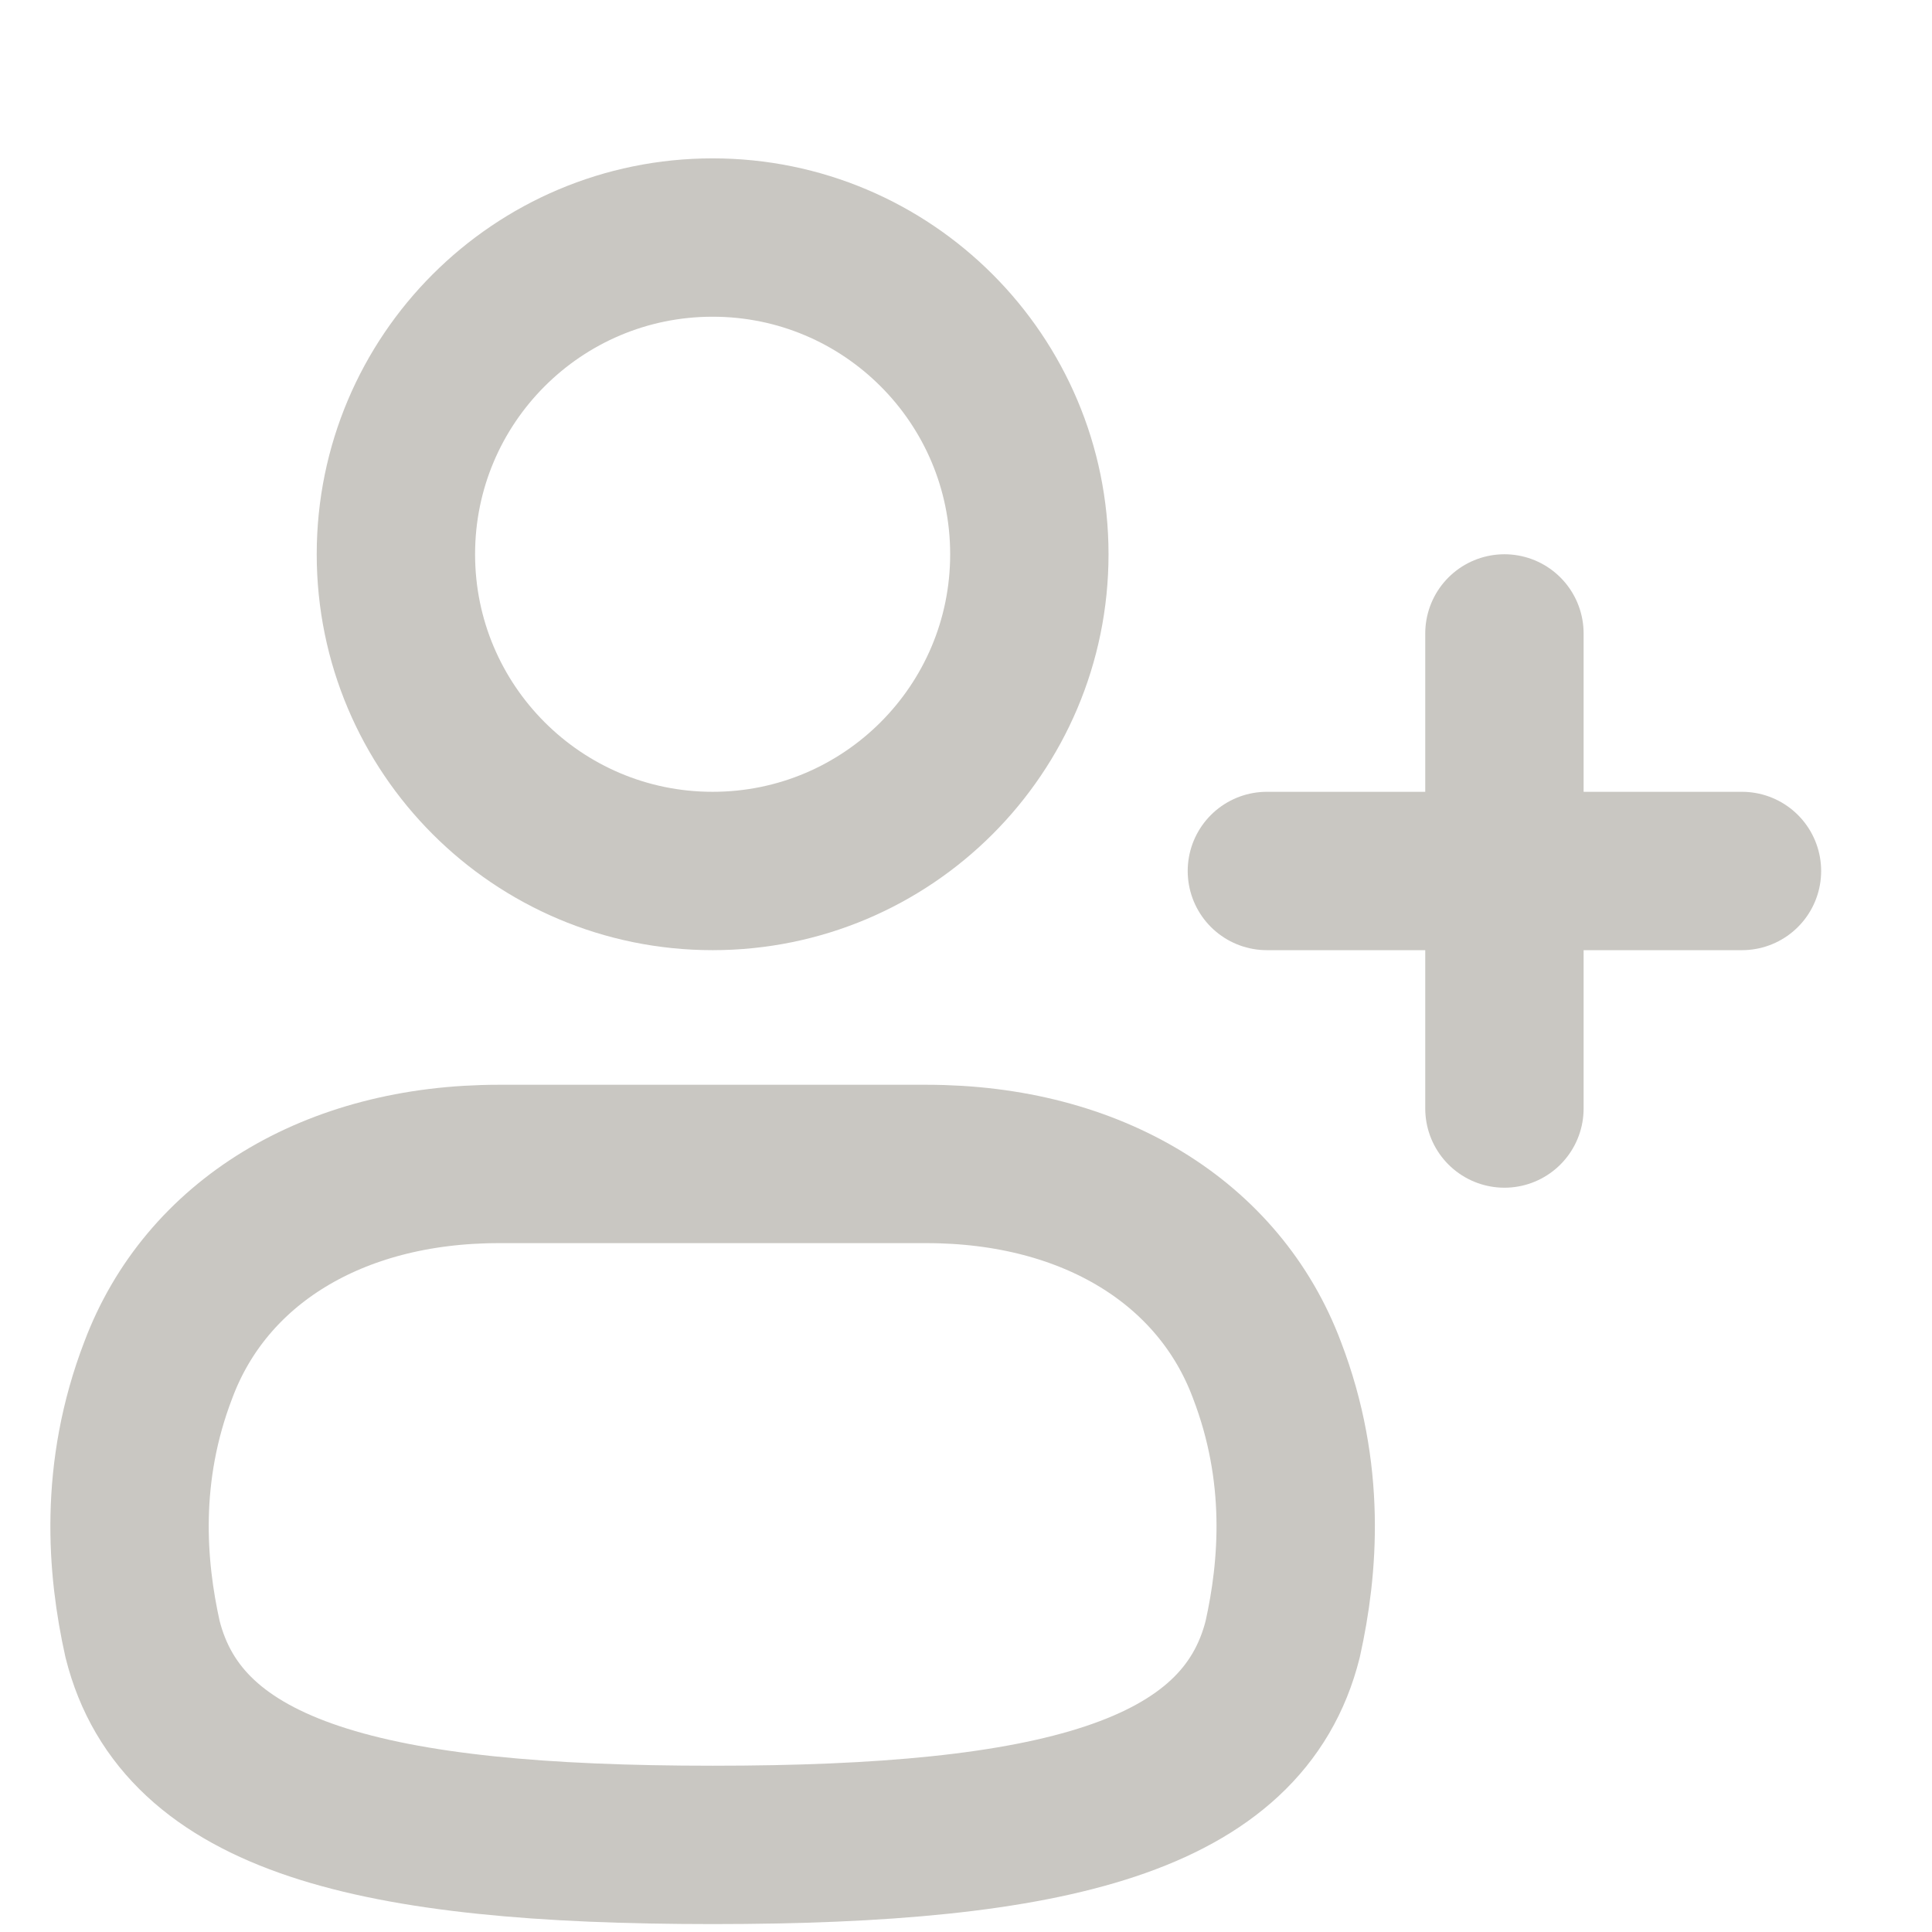
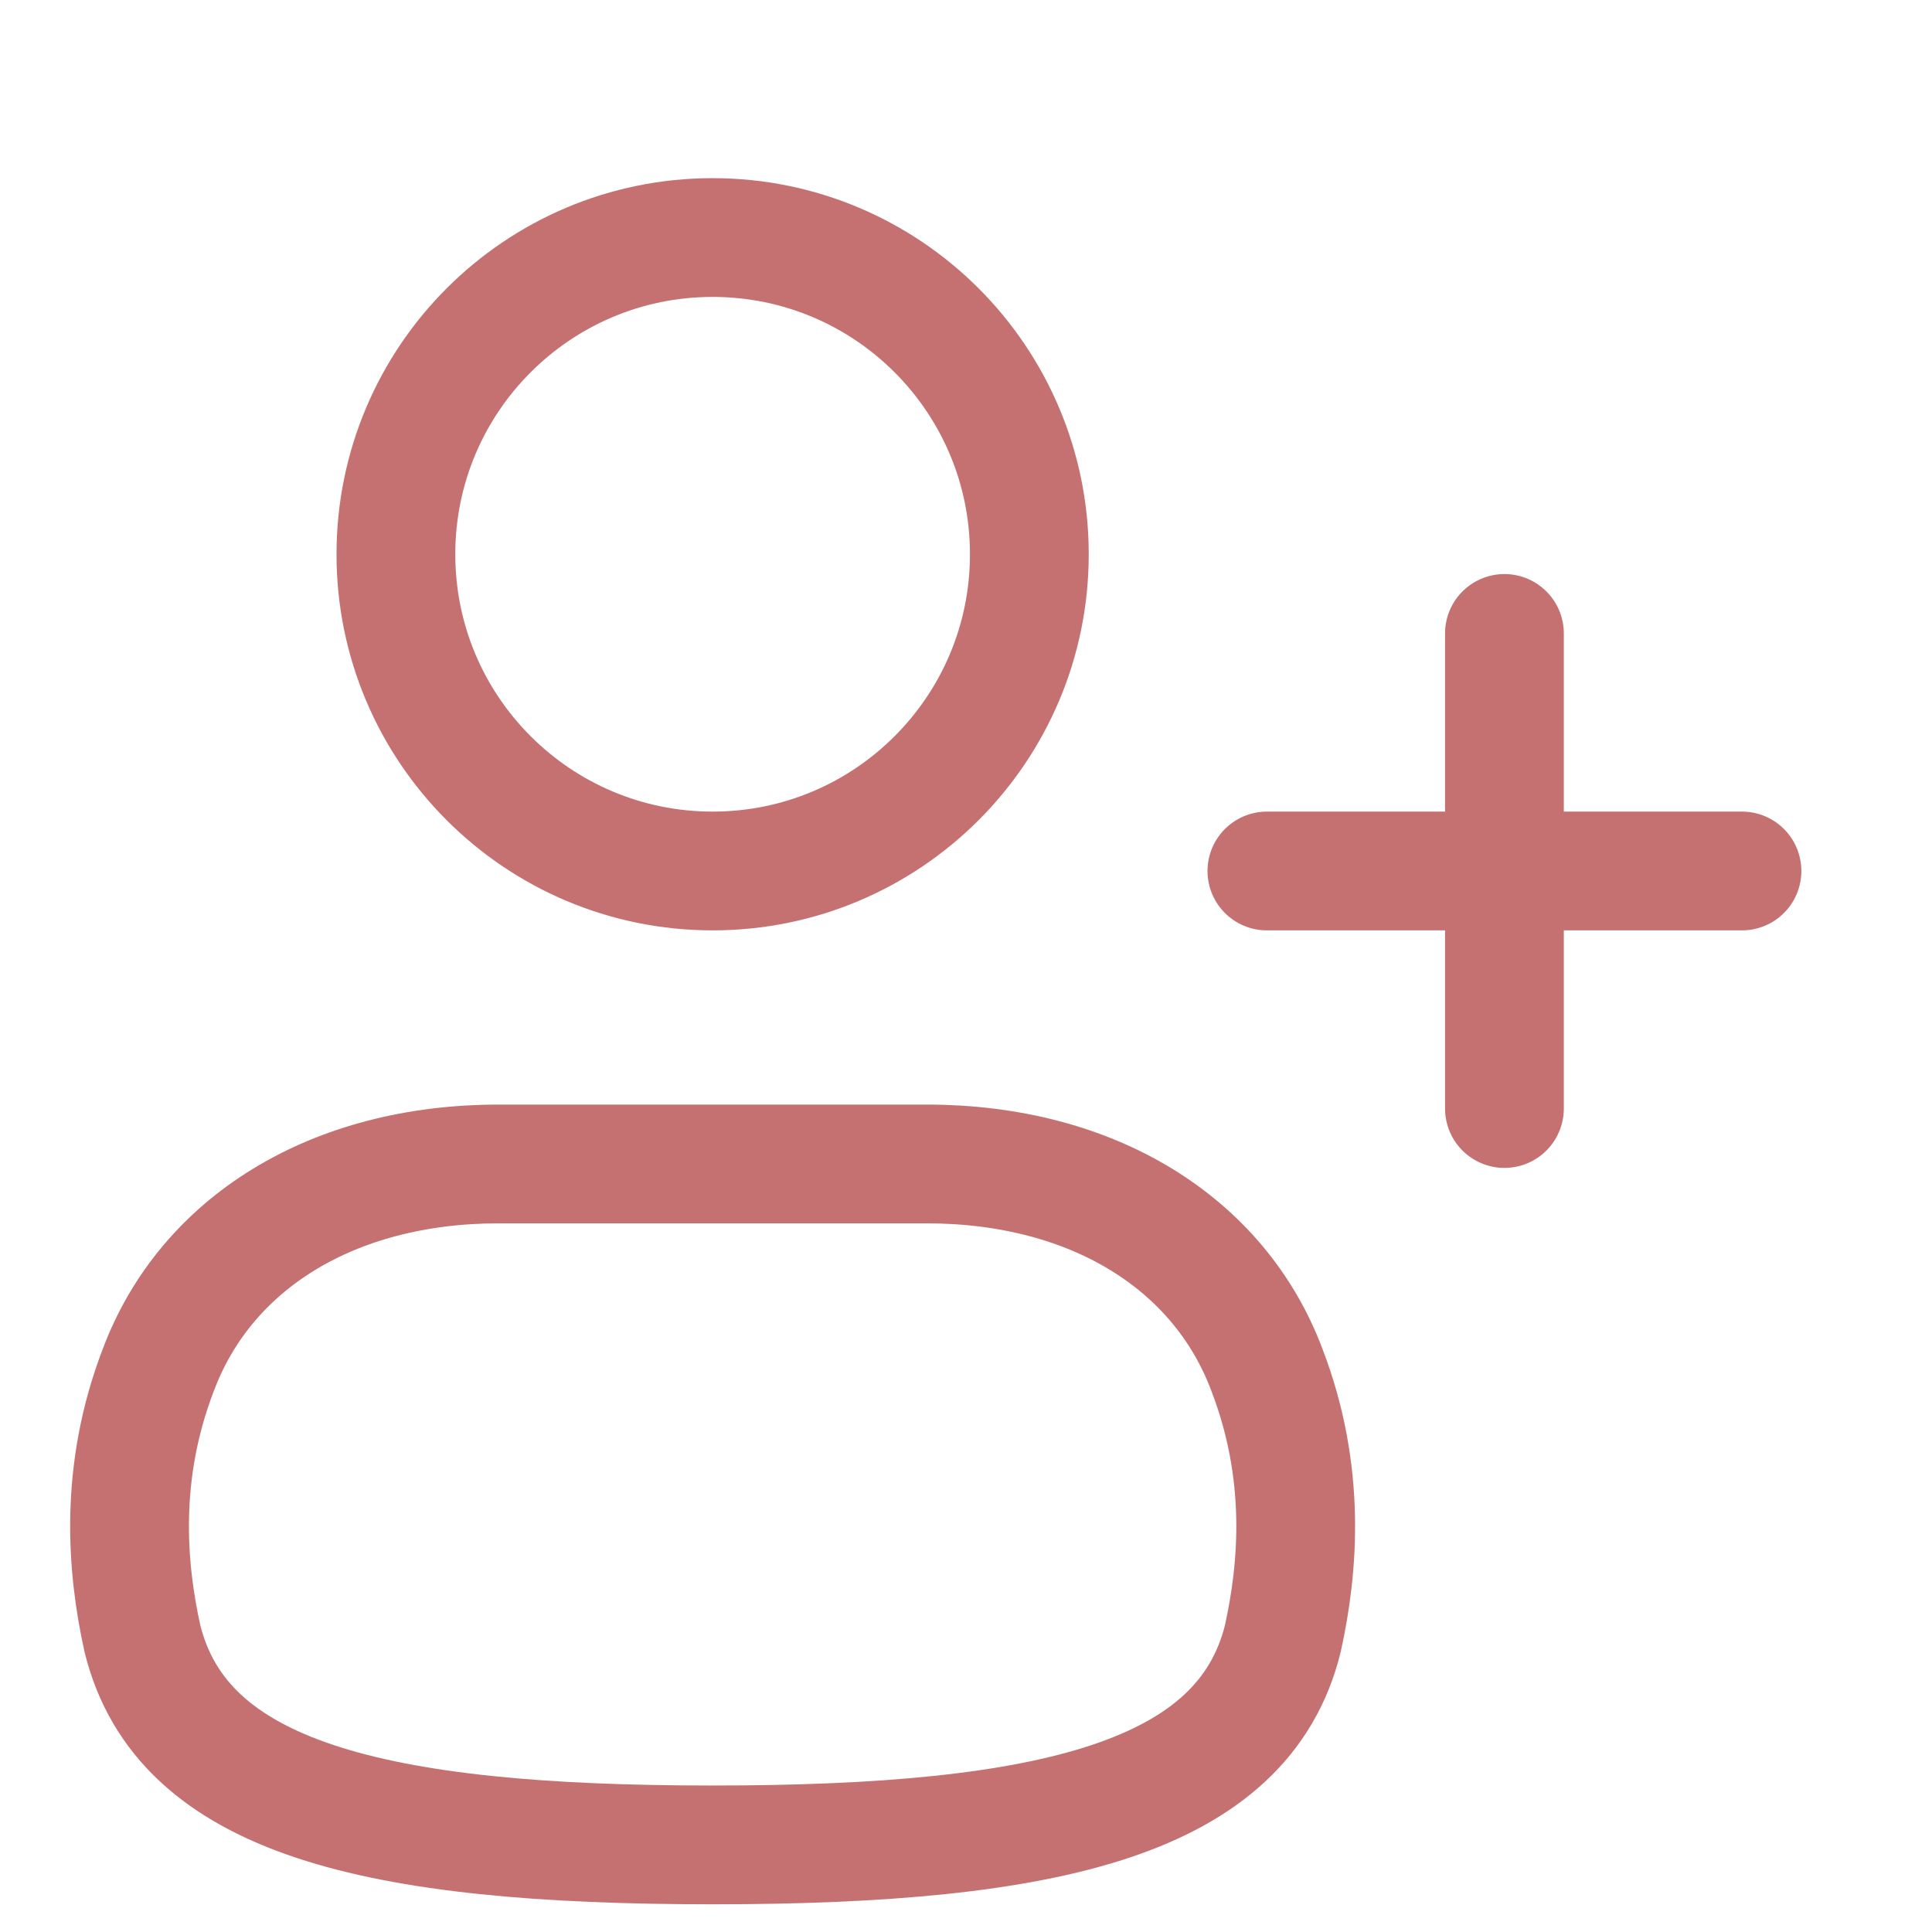
- <svg xmlns="http://www.w3.org/2000/svg" width="140" height="140" viewBox="0 0 24.4 24.4" fill="none" stroke="#C9C7C2" stroke-width="2" stroke-linecap="round" stroke-linejoin="round" class="lucide lucide-user-plus-icon lucide-user-plus">
+ <svg xmlns="http://www.w3.org/2000/svg" width="140" height="140" viewBox="0 0 24.4 24.4" fill="none" stroke="#c57171" stroke-width="1.5" stroke-linecap="round" stroke-linejoin="round" class="lucide lucide-user-plus-icon lucide-user-plus">
  <path d="M6.3 15H11.7C13.8 15 15.4 16 16 17.6C16.5 18.9 16.4 20.1 16.2 21C15.7 23 13.3 23.6 9 23.6C4.7 23.6 2.3 23 1.8 21C1.6 20.1 1.5 18.9 2 17.6C2.6 16 4.2 15 6.3 15Z" transform="translate(0 -0.3)" />
  <circle cx="9" cy="7" r="4" />
  <line x1="19" x2="19" y1="8" y2="14" />
  <line x1="22" x2="16" y1="11" y2="11" />
</svg>
